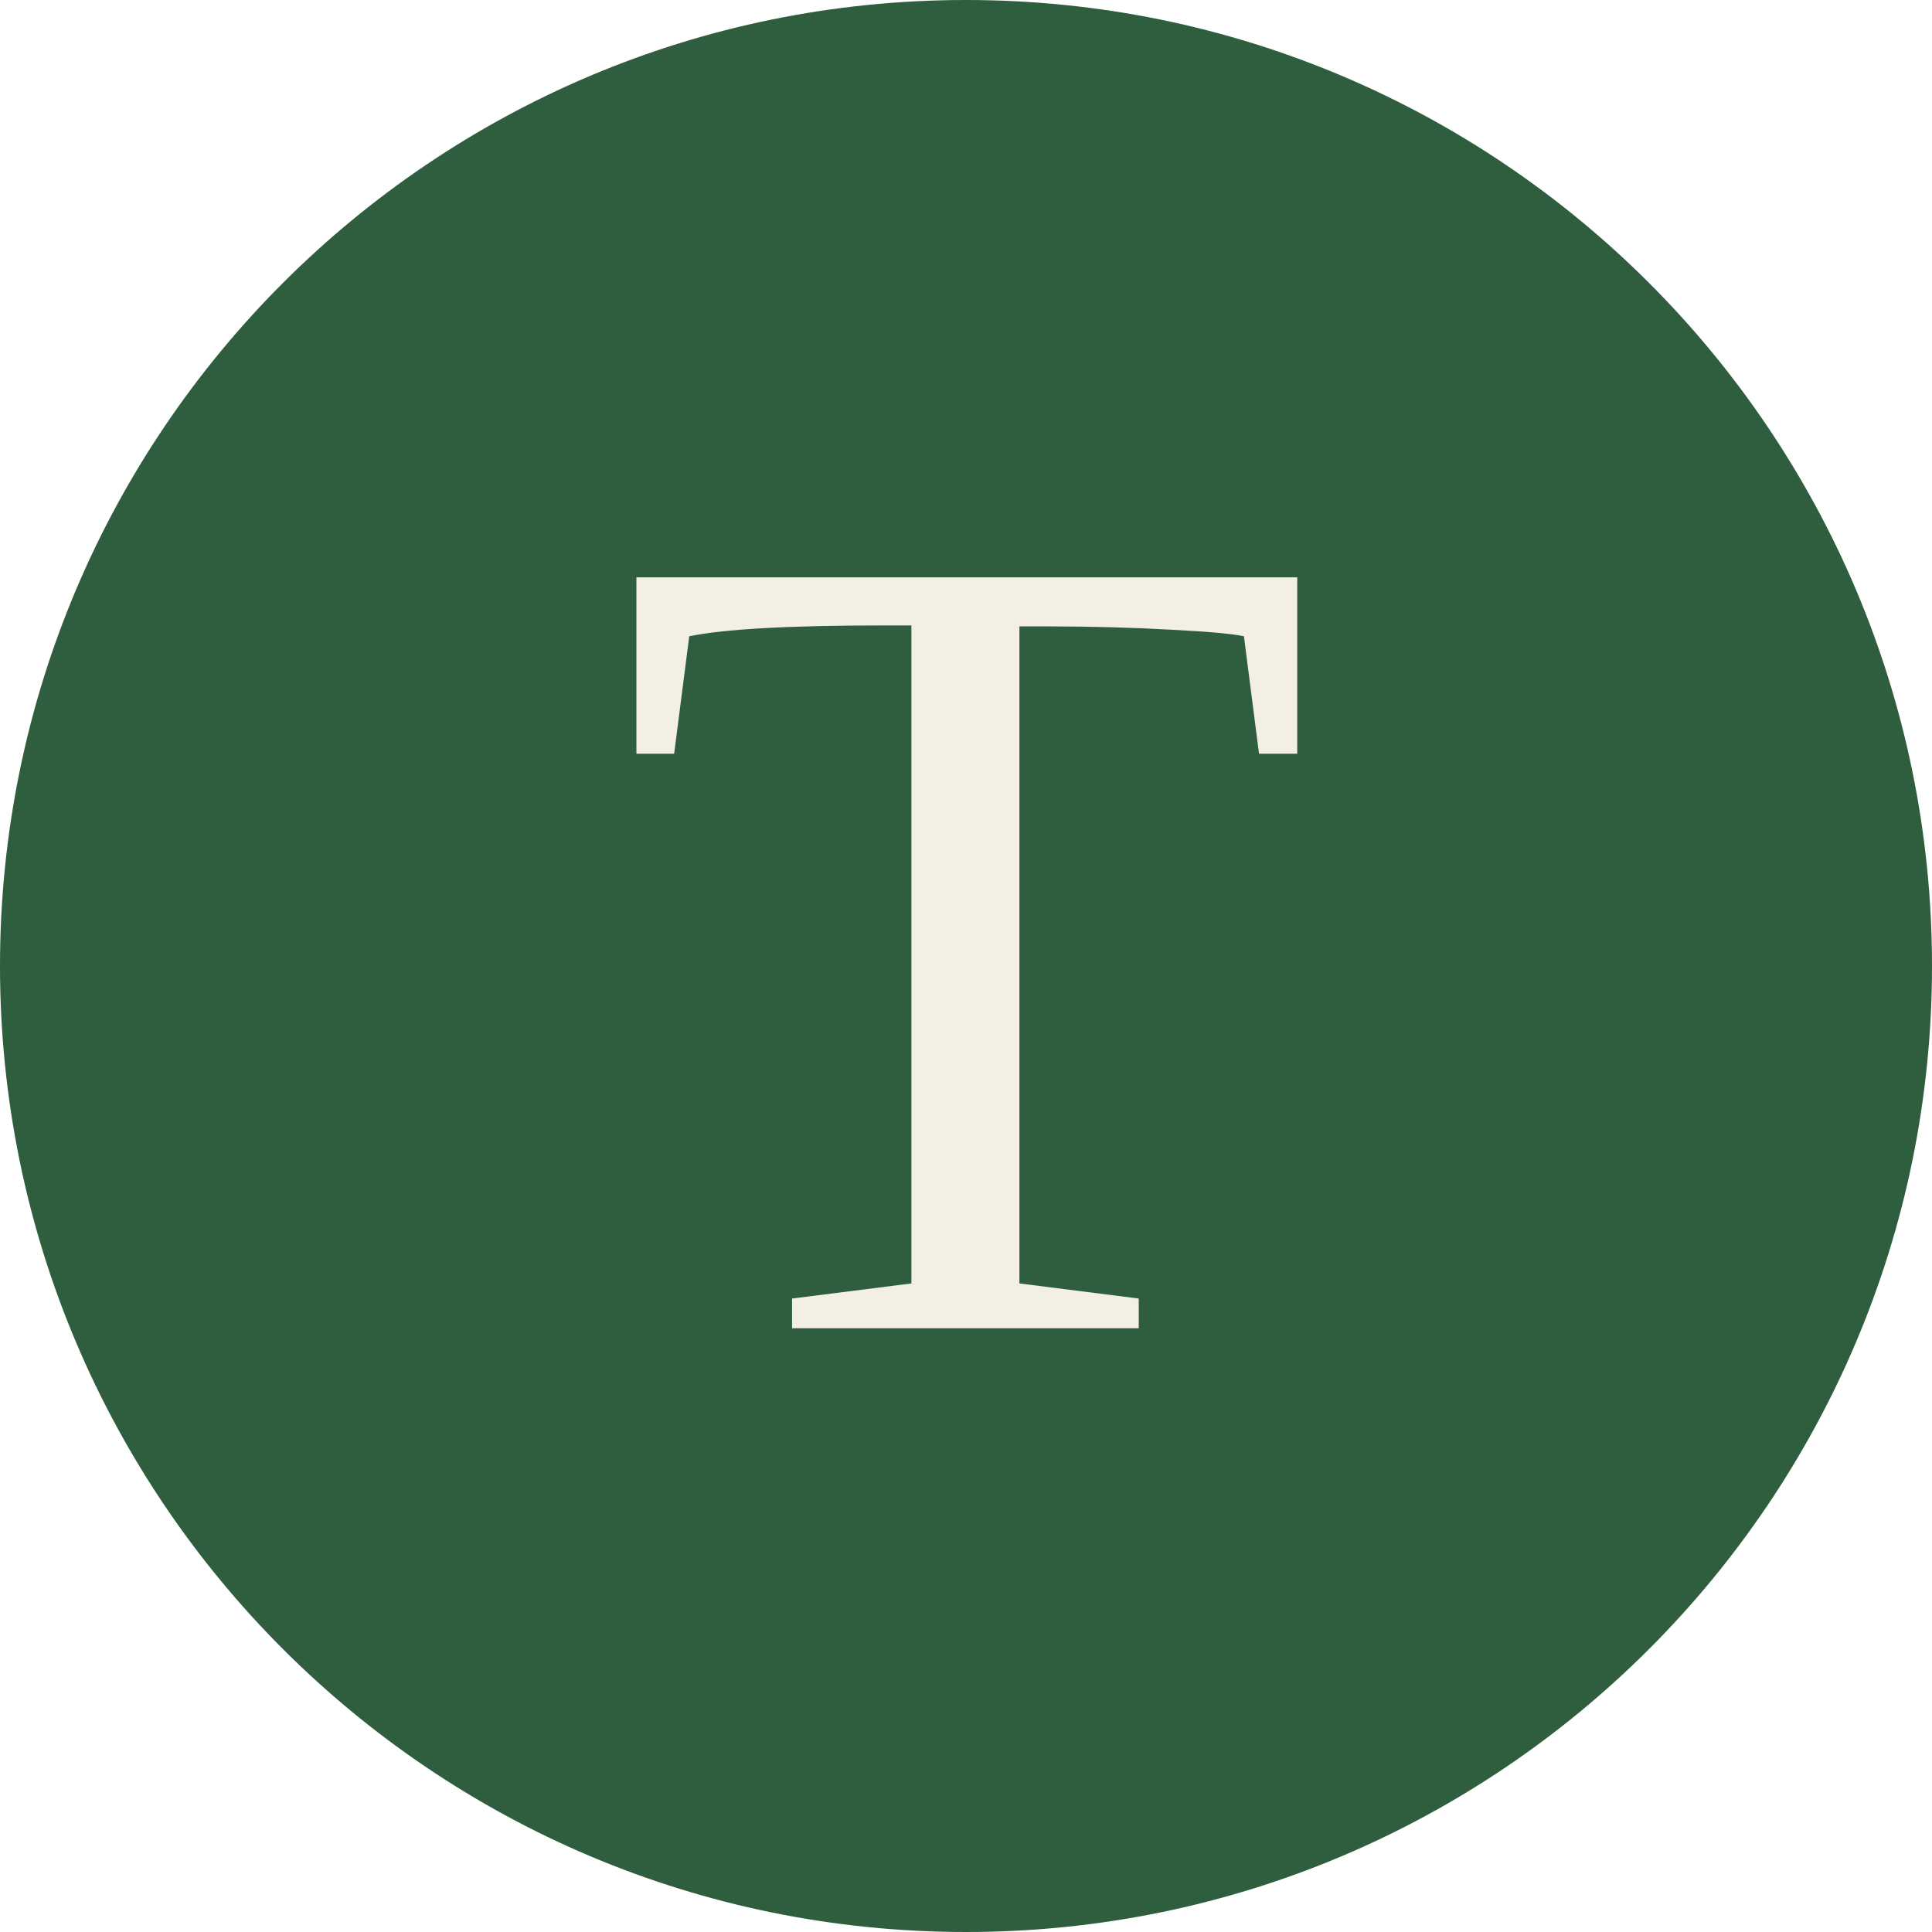
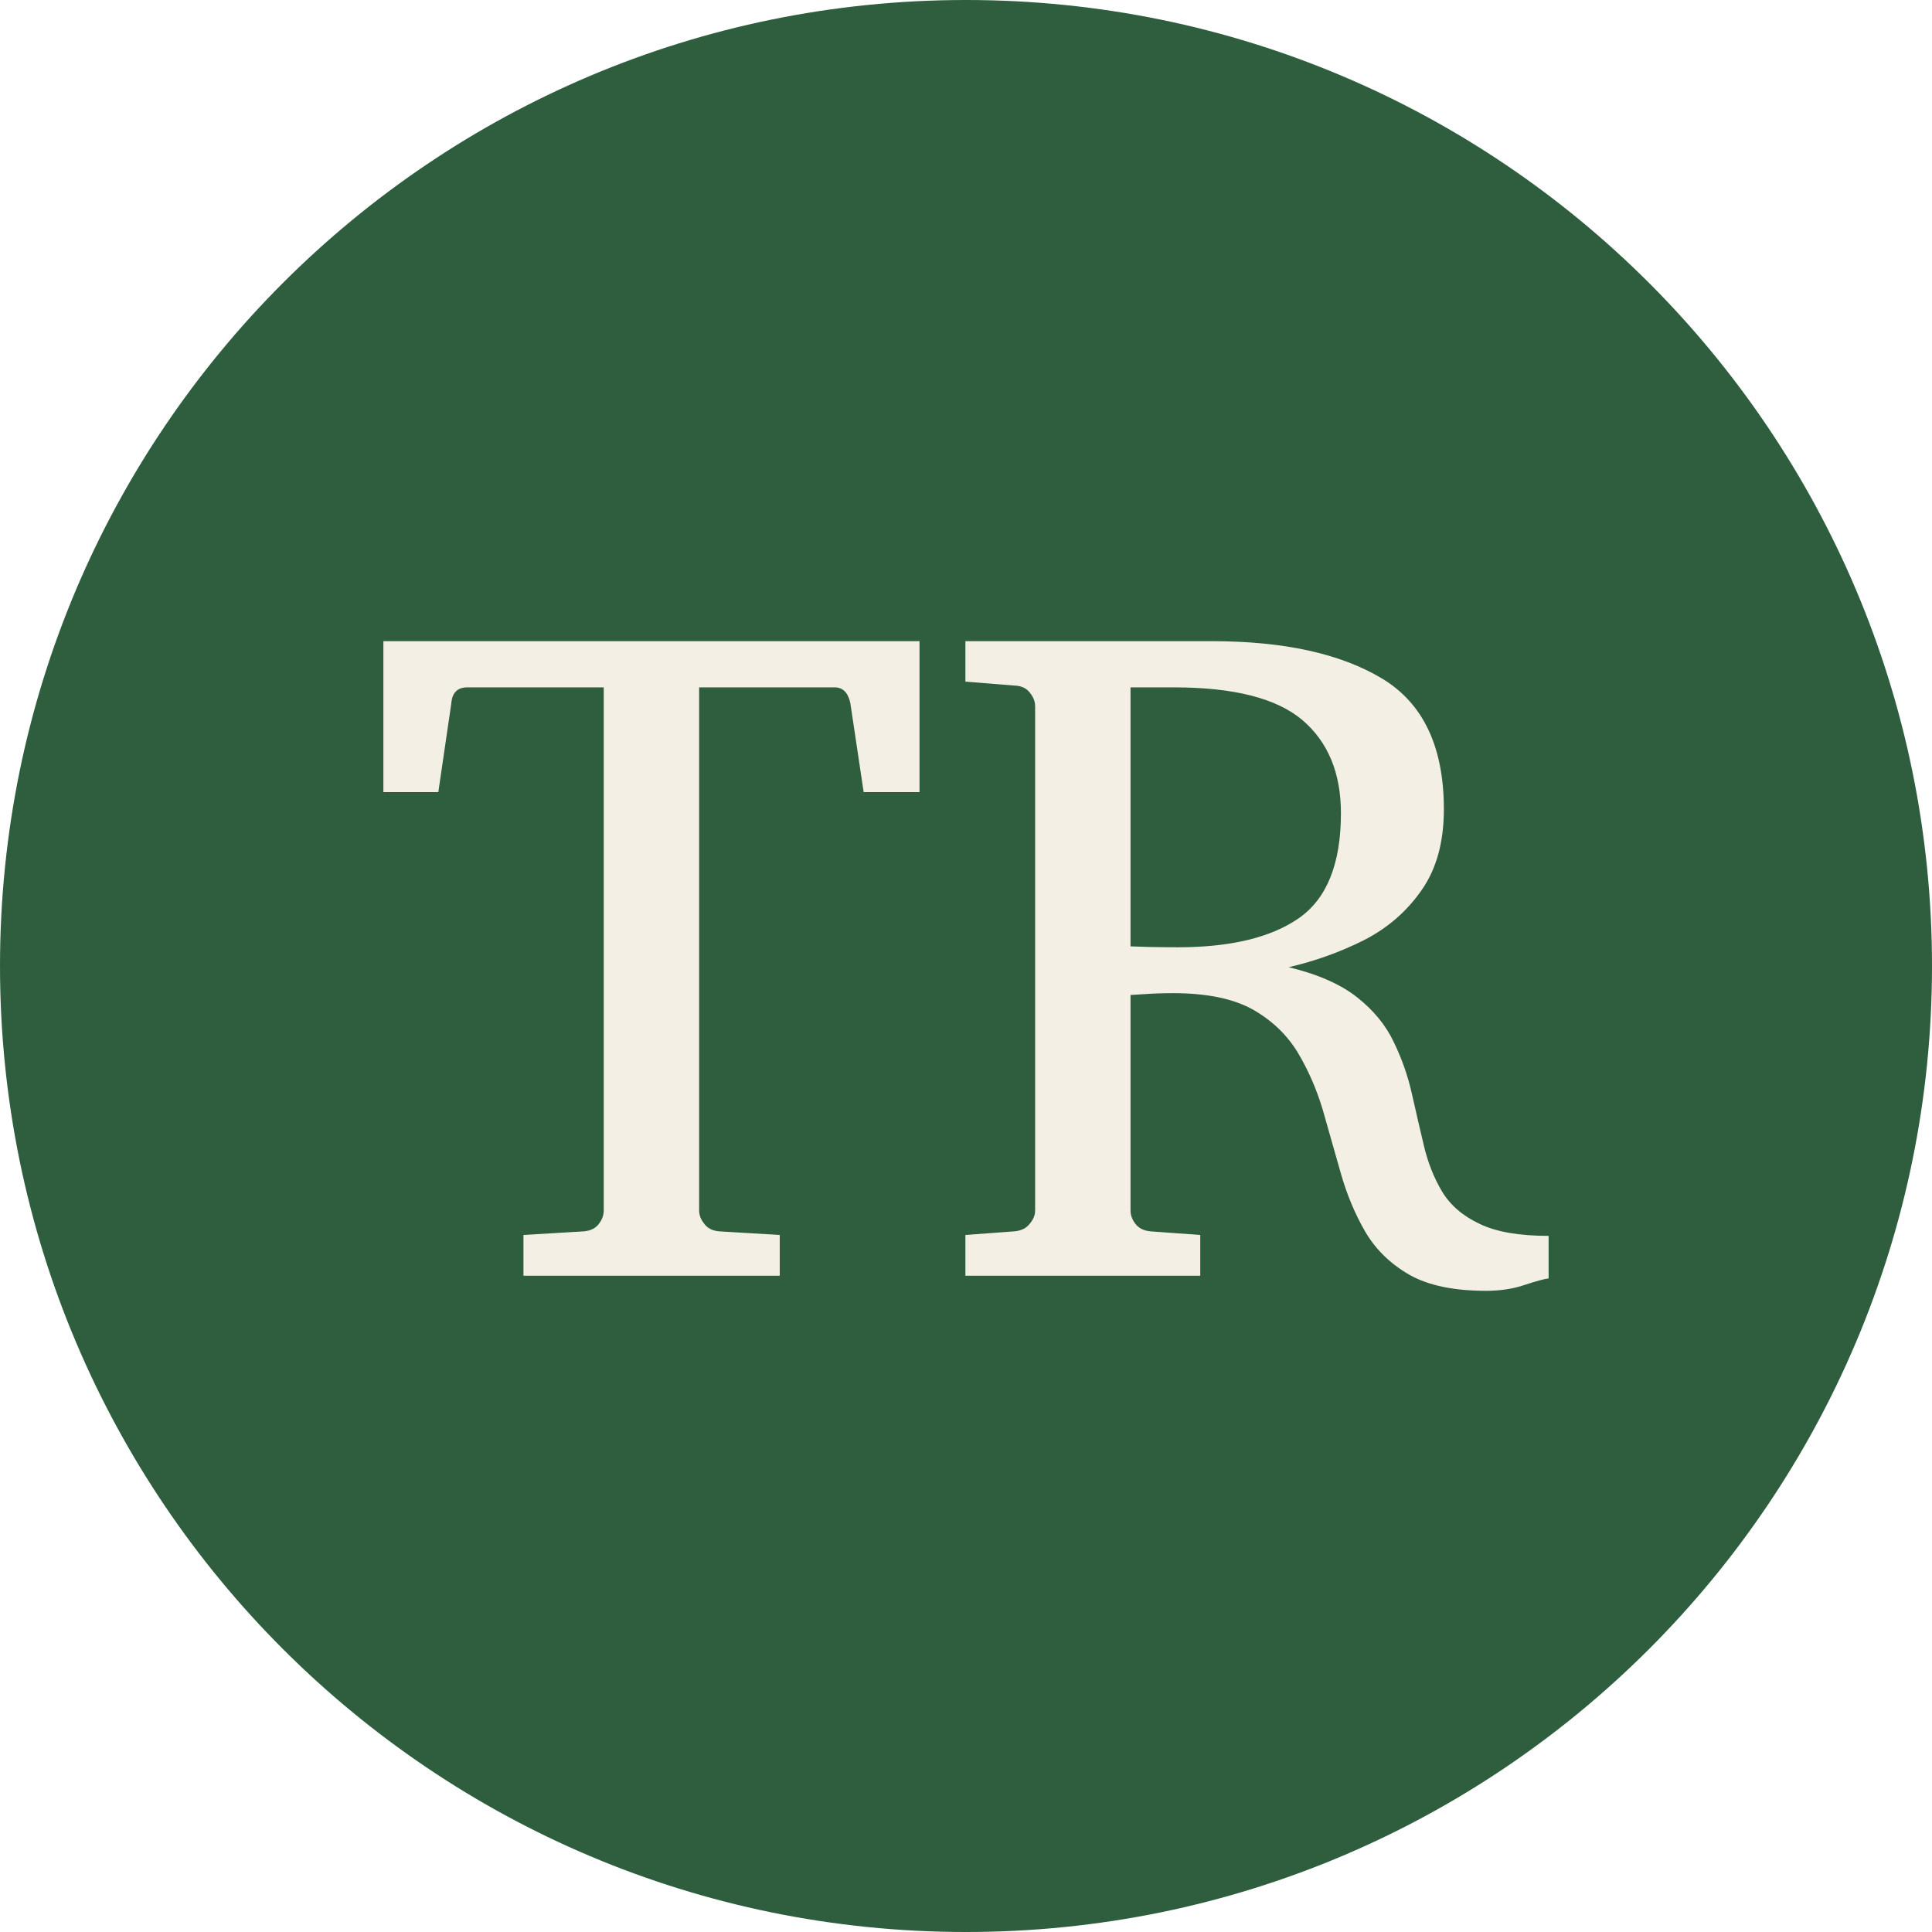
<svg xmlns="http://www.w3.org/2000/svg" viewBox="0 0 64 64">
  <circle cx="32" cy="32" r="32" fill="#2E5E3E" />
-   <text x="32" y="44" text-anchor="middle" font-family="Georgia, 'Times New Roman', serif" font-size="38" fill="#F4EFE4">T</text>
+   <path fill="#F4EFE4" d="M30.46 26.24H28.61L28.17 23.3Q28.06 22.77 27.65 22.77H23.16V40.1Q23.16 40.33 23.33 40.54Q23.49 40.76 23.82 40.79L25.83 40.91V42.26H17.34V40.91L19.34 40.79Q19.68 40.76 19.84 40.54Q20 40.33 20 40.1V22.77H15.48Q14.99 22.77 14.95 23.3L14.52 26.24H12.7V21.24H30.46Z M51.3 42.35Q51.1 42.37 50.52 42.56Q49.94 42.76 49.23 42.76Q47.63 42.76 46.69 42.23Q45.75 41.69 45.23 40.81Q44.72 39.93 44.42 38.88Q44.12 37.82 43.82 36.77Q43.51 35.73 42.98 34.85Q42.44 33.97 41.48 33.43Q40.51 32.9 38.86 32.9Q38.37 32.9 37.94 32.93Q37.5 32.96 37.45 32.96V40.1Q37.45 40.33 37.61 40.54Q37.78 40.76 38.11 40.79L39.76 40.91V42.26H31.98V40.91L33.6 40.79Q33.94 40.76 34.11 40.54Q34.29 40.33 34.29 40.1V23.39Q34.29 23.16 34.11 22.94Q33.94 22.72 33.6 22.71L31.98 22.58V21.24H40.15Q43.71 21.24 45.77 22.47Q47.83 23.7 47.83 26.81Q47.83 28.44 47.09 29.49Q46.36 30.54 45.19 31.14Q44.02 31.73 42.69 32.04Q44.14 32.39 44.96 33.04Q45.78 33.69 46.17 34.52Q46.57 35.34 46.77 36.23Q46.97 37.12 47.17 37.96Q47.37 38.8 47.77 39.47Q48.18 40.15 49.01 40.54Q49.83 40.94 51.3 40.94ZM44.42 26.94Q44.42 24.94 43.14 23.85Q41.86 22.77 38.89 22.77Q38.89 22.77 38.56 22.77Q38.22 22.77 37.86 22.77Q37.5 22.77 37.45 22.77V31.35Q37.53 31.35 38.09 31.37Q38.65 31.38 39.01 31.38Q41.63 31.38 43.02 30.42Q44.42 29.45 44.42 26.94Z" />
</svg>
